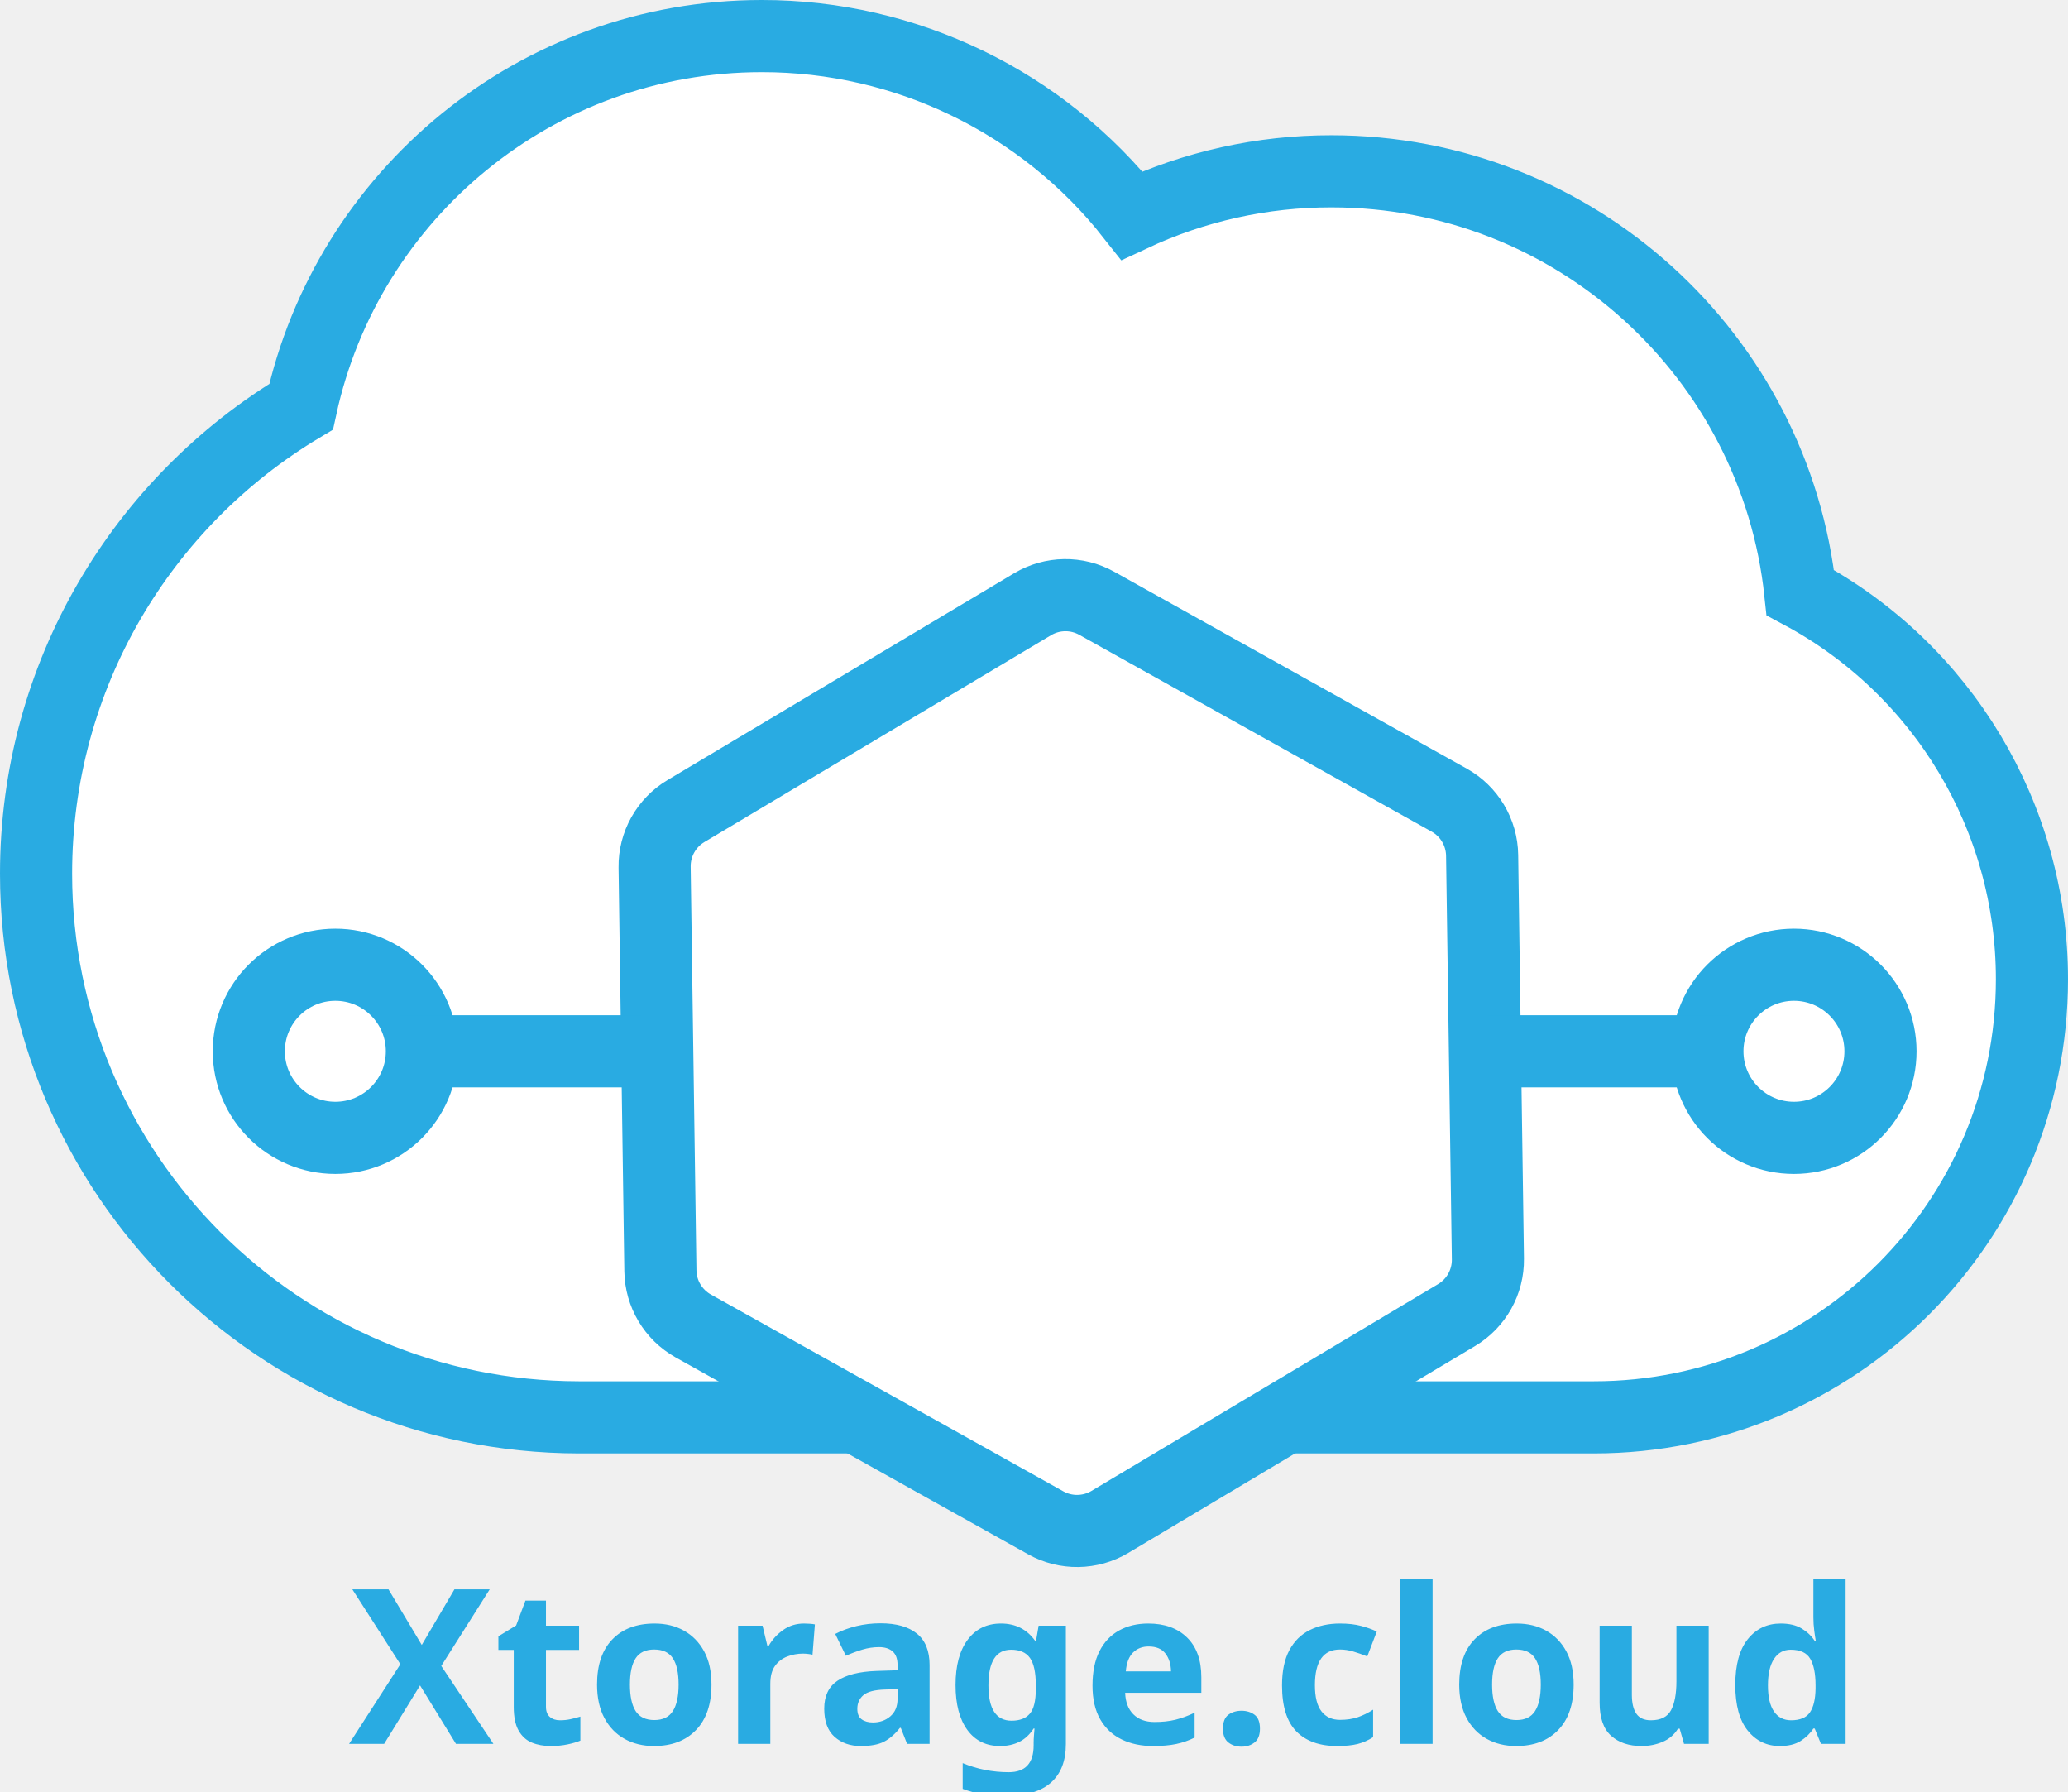
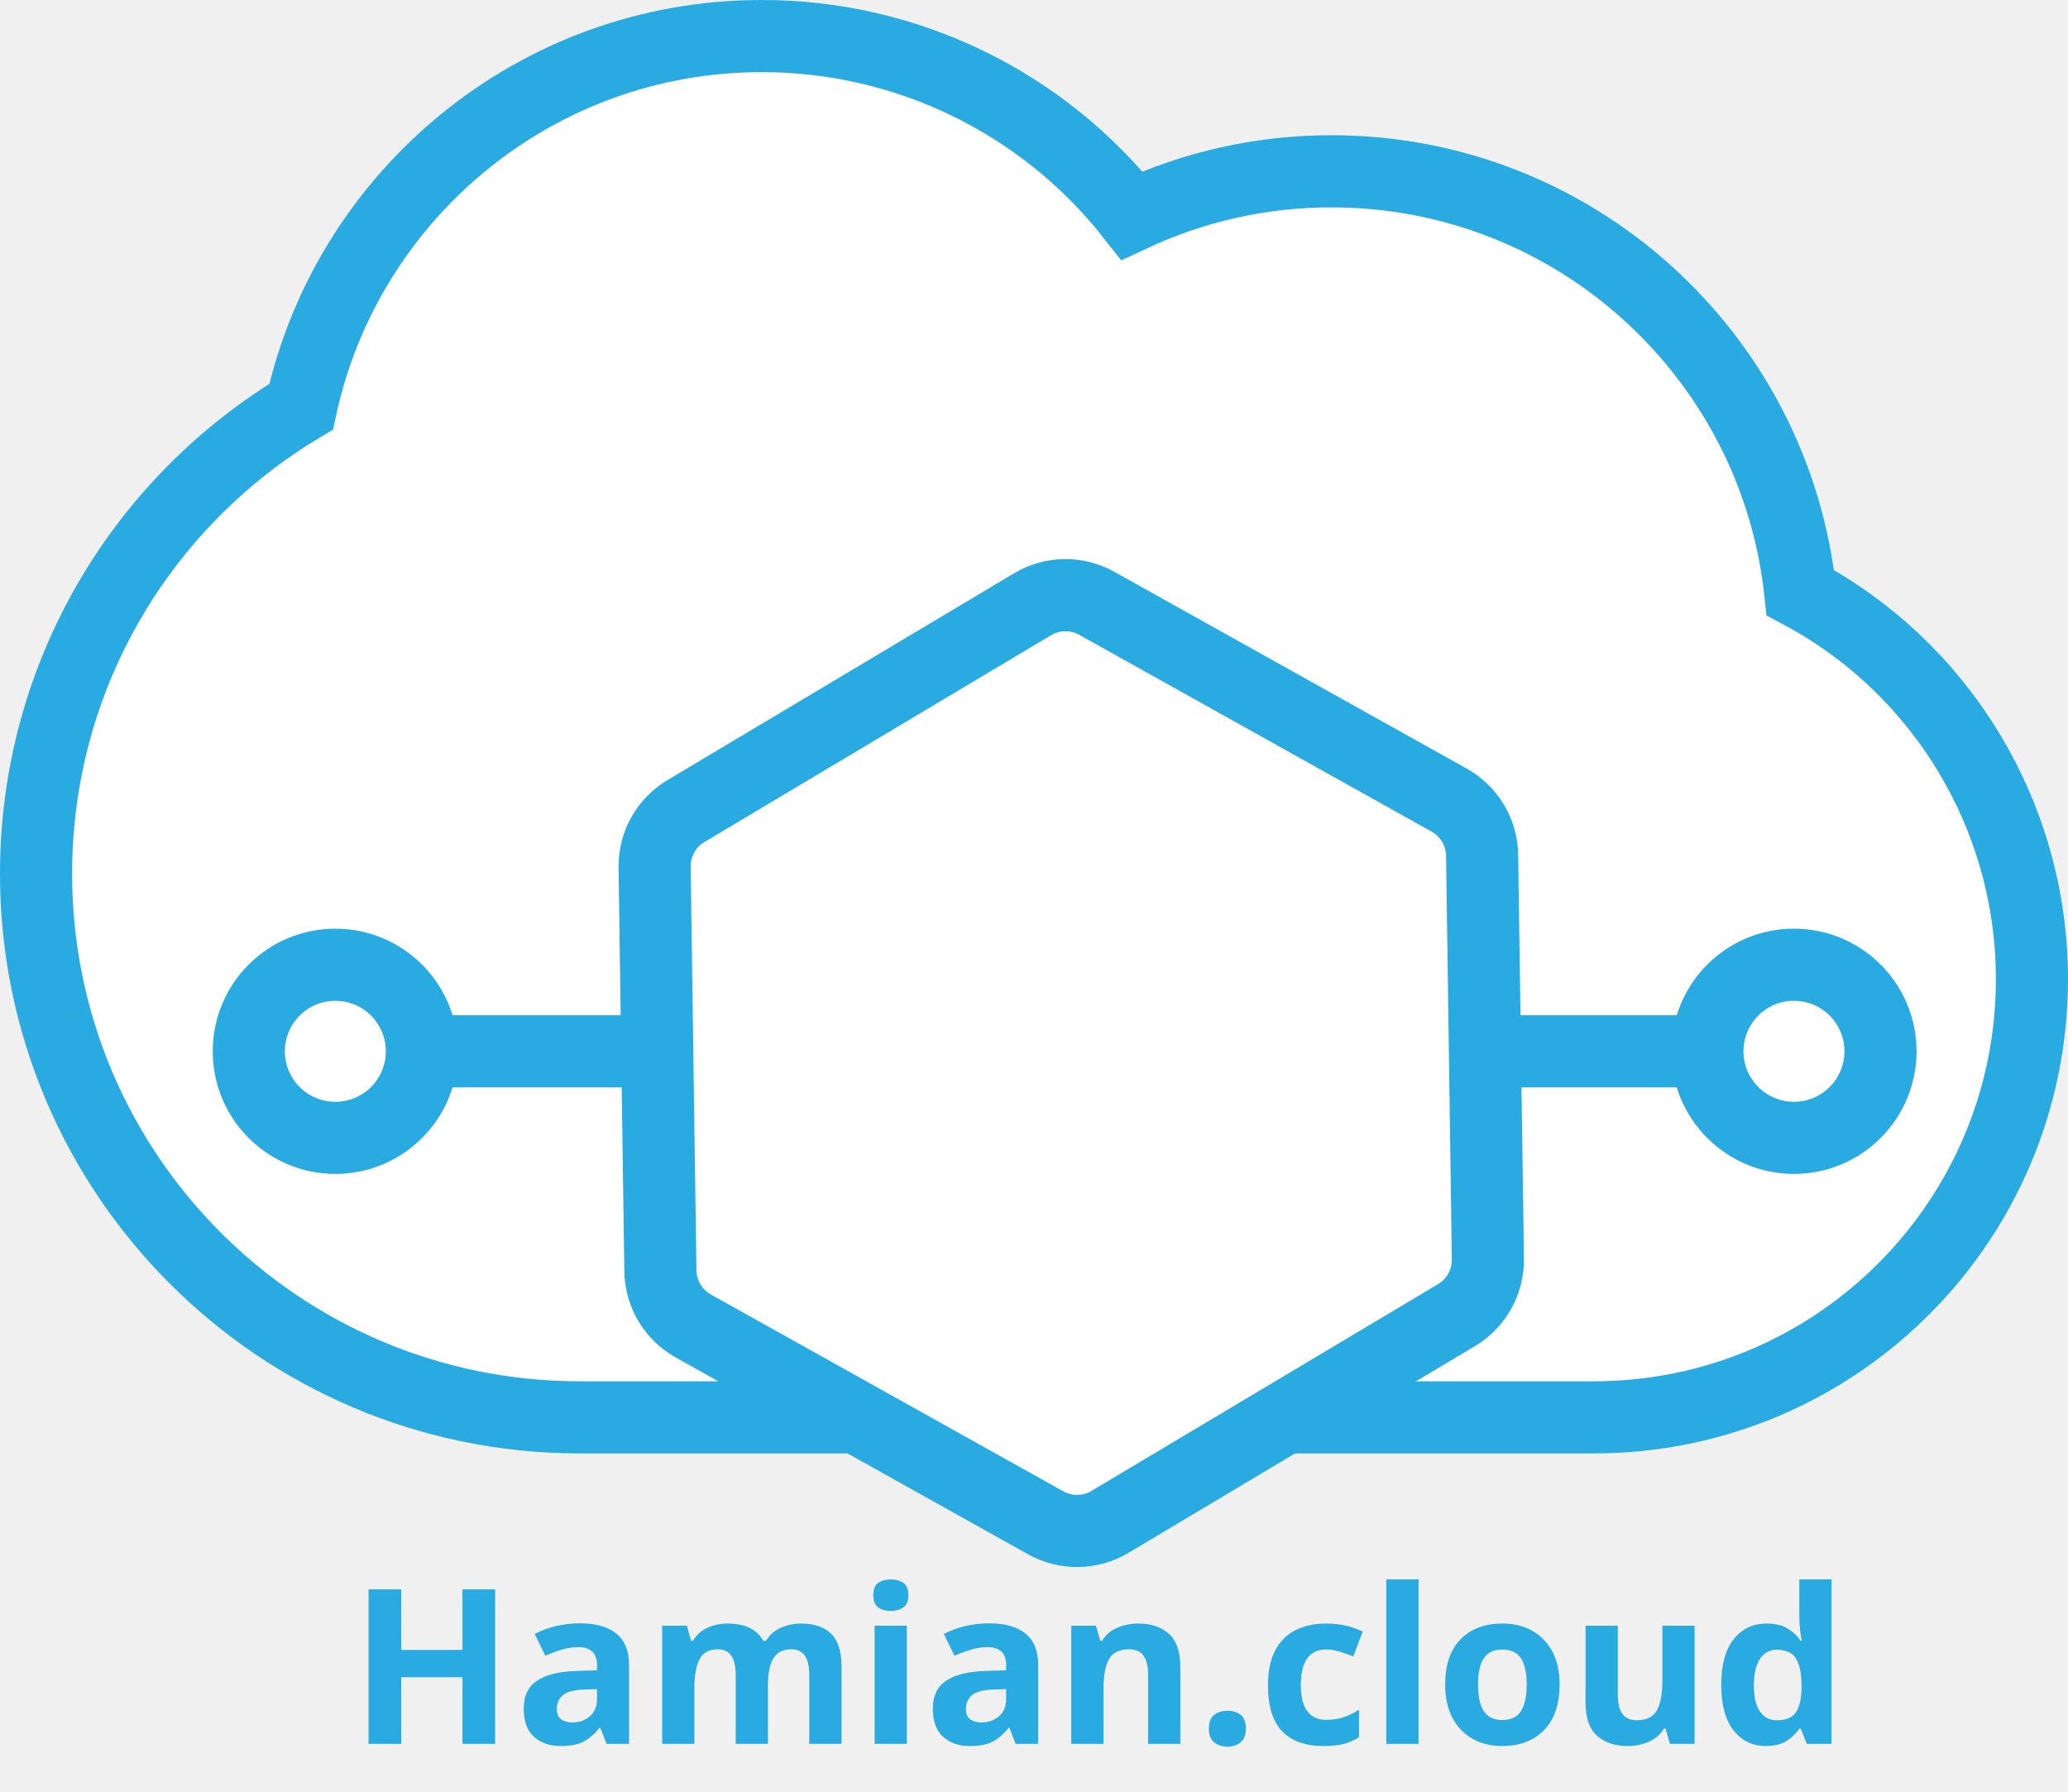
<svg xmlns="http://www.w3.org/2000/svg" viewBox="0 0 1147 993.58">
  <defs>
    <style>.cls-1{font-size:120px;fill:#29abe2;font-family:Ubuntu-Bold, Ubuntu;font-weight:700;}.cls-2,.cls-4{fill:#fff;}.cls-3{fill:none;}.cls-3,.cls-4{stroke:#29abe2;stroke-miterlimit:10;stroke-width:40px;}</style>
  </defs>
  <g id="Layer_2" data-name="Layer 2">
    <g id="Layer_1-2" data-name="Layer 1">
-       <text class="cls-1" transform="translate(193.62 967.06)">Xtorage.cloud</text>
+       <text class="cls-1" transform="translate(193.62 967.06)">Hamian.cloud</text>
      <path class="cls-2" d="M998.52,328.64C984.61,197.32,873.51,95,738.5,95a260.33,260.33,0,0,0-110.69,24.54A261,261,0,0,0,422.5,20C297.28,20,192.64,108,167,225.55,79,278.19,20,374.45,20,484.5,20,650.85,154.72,785.72,321,786H884c134.21,0,243-108.79,243-243A243,243,0,0,0,998.52,328.64Z" />
      <path class="cls-3" d="M998.52,328.64C984.61,197.32,873.51,95,738.5,95a260.33,260.33,0,0,0-110.69,24.54A261,261,0,0,0,422.5,20C297.28,20,192.64,108,167,225.55,79,278.19,20,374.45,20,484.5,20,650.85,154.72,785.72,321,786H884c134.21,0,243-108.79,243-243A243,243,0,0,0,998.52,328.64Z" />
      <path class="cls-4" d="M572.71,335.08,380.45,449.78a35.63,35.63,0,0,0-17.37,31.1l3.2,223.86a35.65,35.65,0,0,0,18.25,30.59L580,844.48a35.61,35.61,0,0,0,35.62-.51l192.26-114.7a35.62,35.62,0,0,0,17.37-31.1l-3.2-223.85a35.65,35.65,0,0,0-18.25-30.6L608.33,334.57A35.61,35.61,0,0,0,572.71,335.08Z" />
      <circle class="cls-3" cx="995" cy="583" r="48" />
      <line class="cls-3" x1="825" y1="583" x2="959" y2="583" />
      <circle class="cls-3" cx="186" cy="583" r="48" />
      <line class="cls-3" x1="356" y1="583" x2="222" y2="583" />
    </g>
  </g>
</svg>
